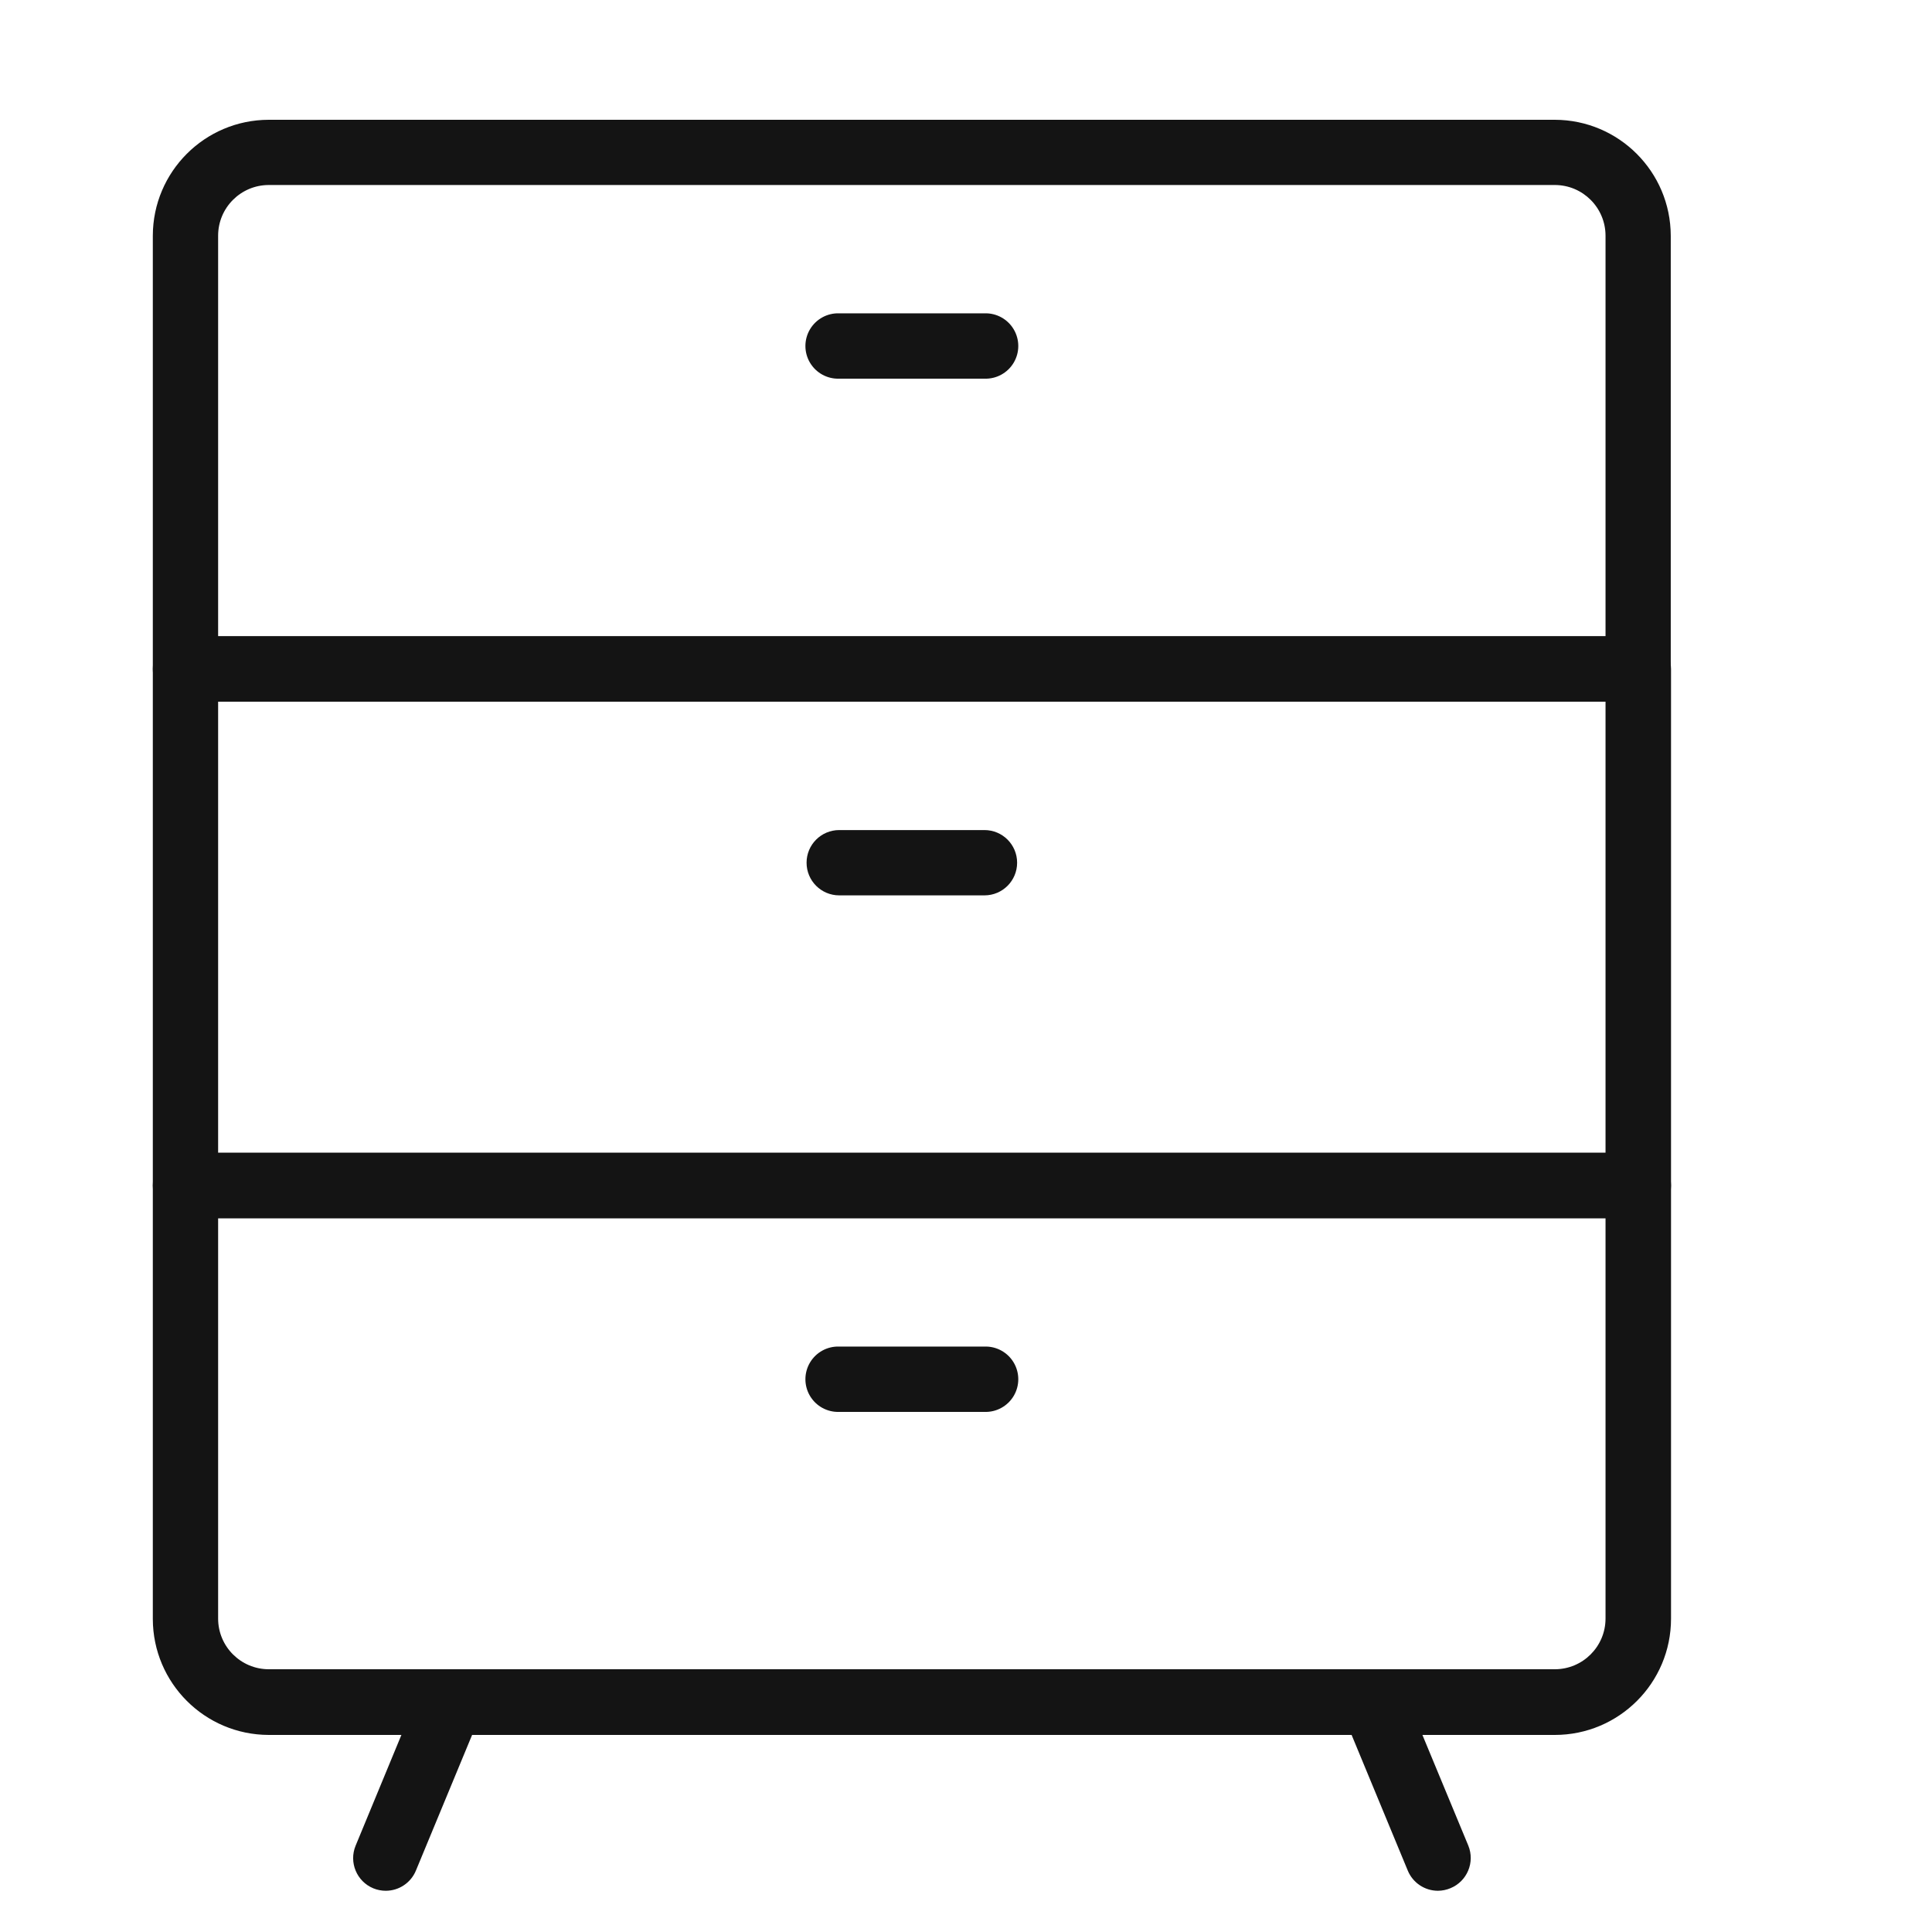
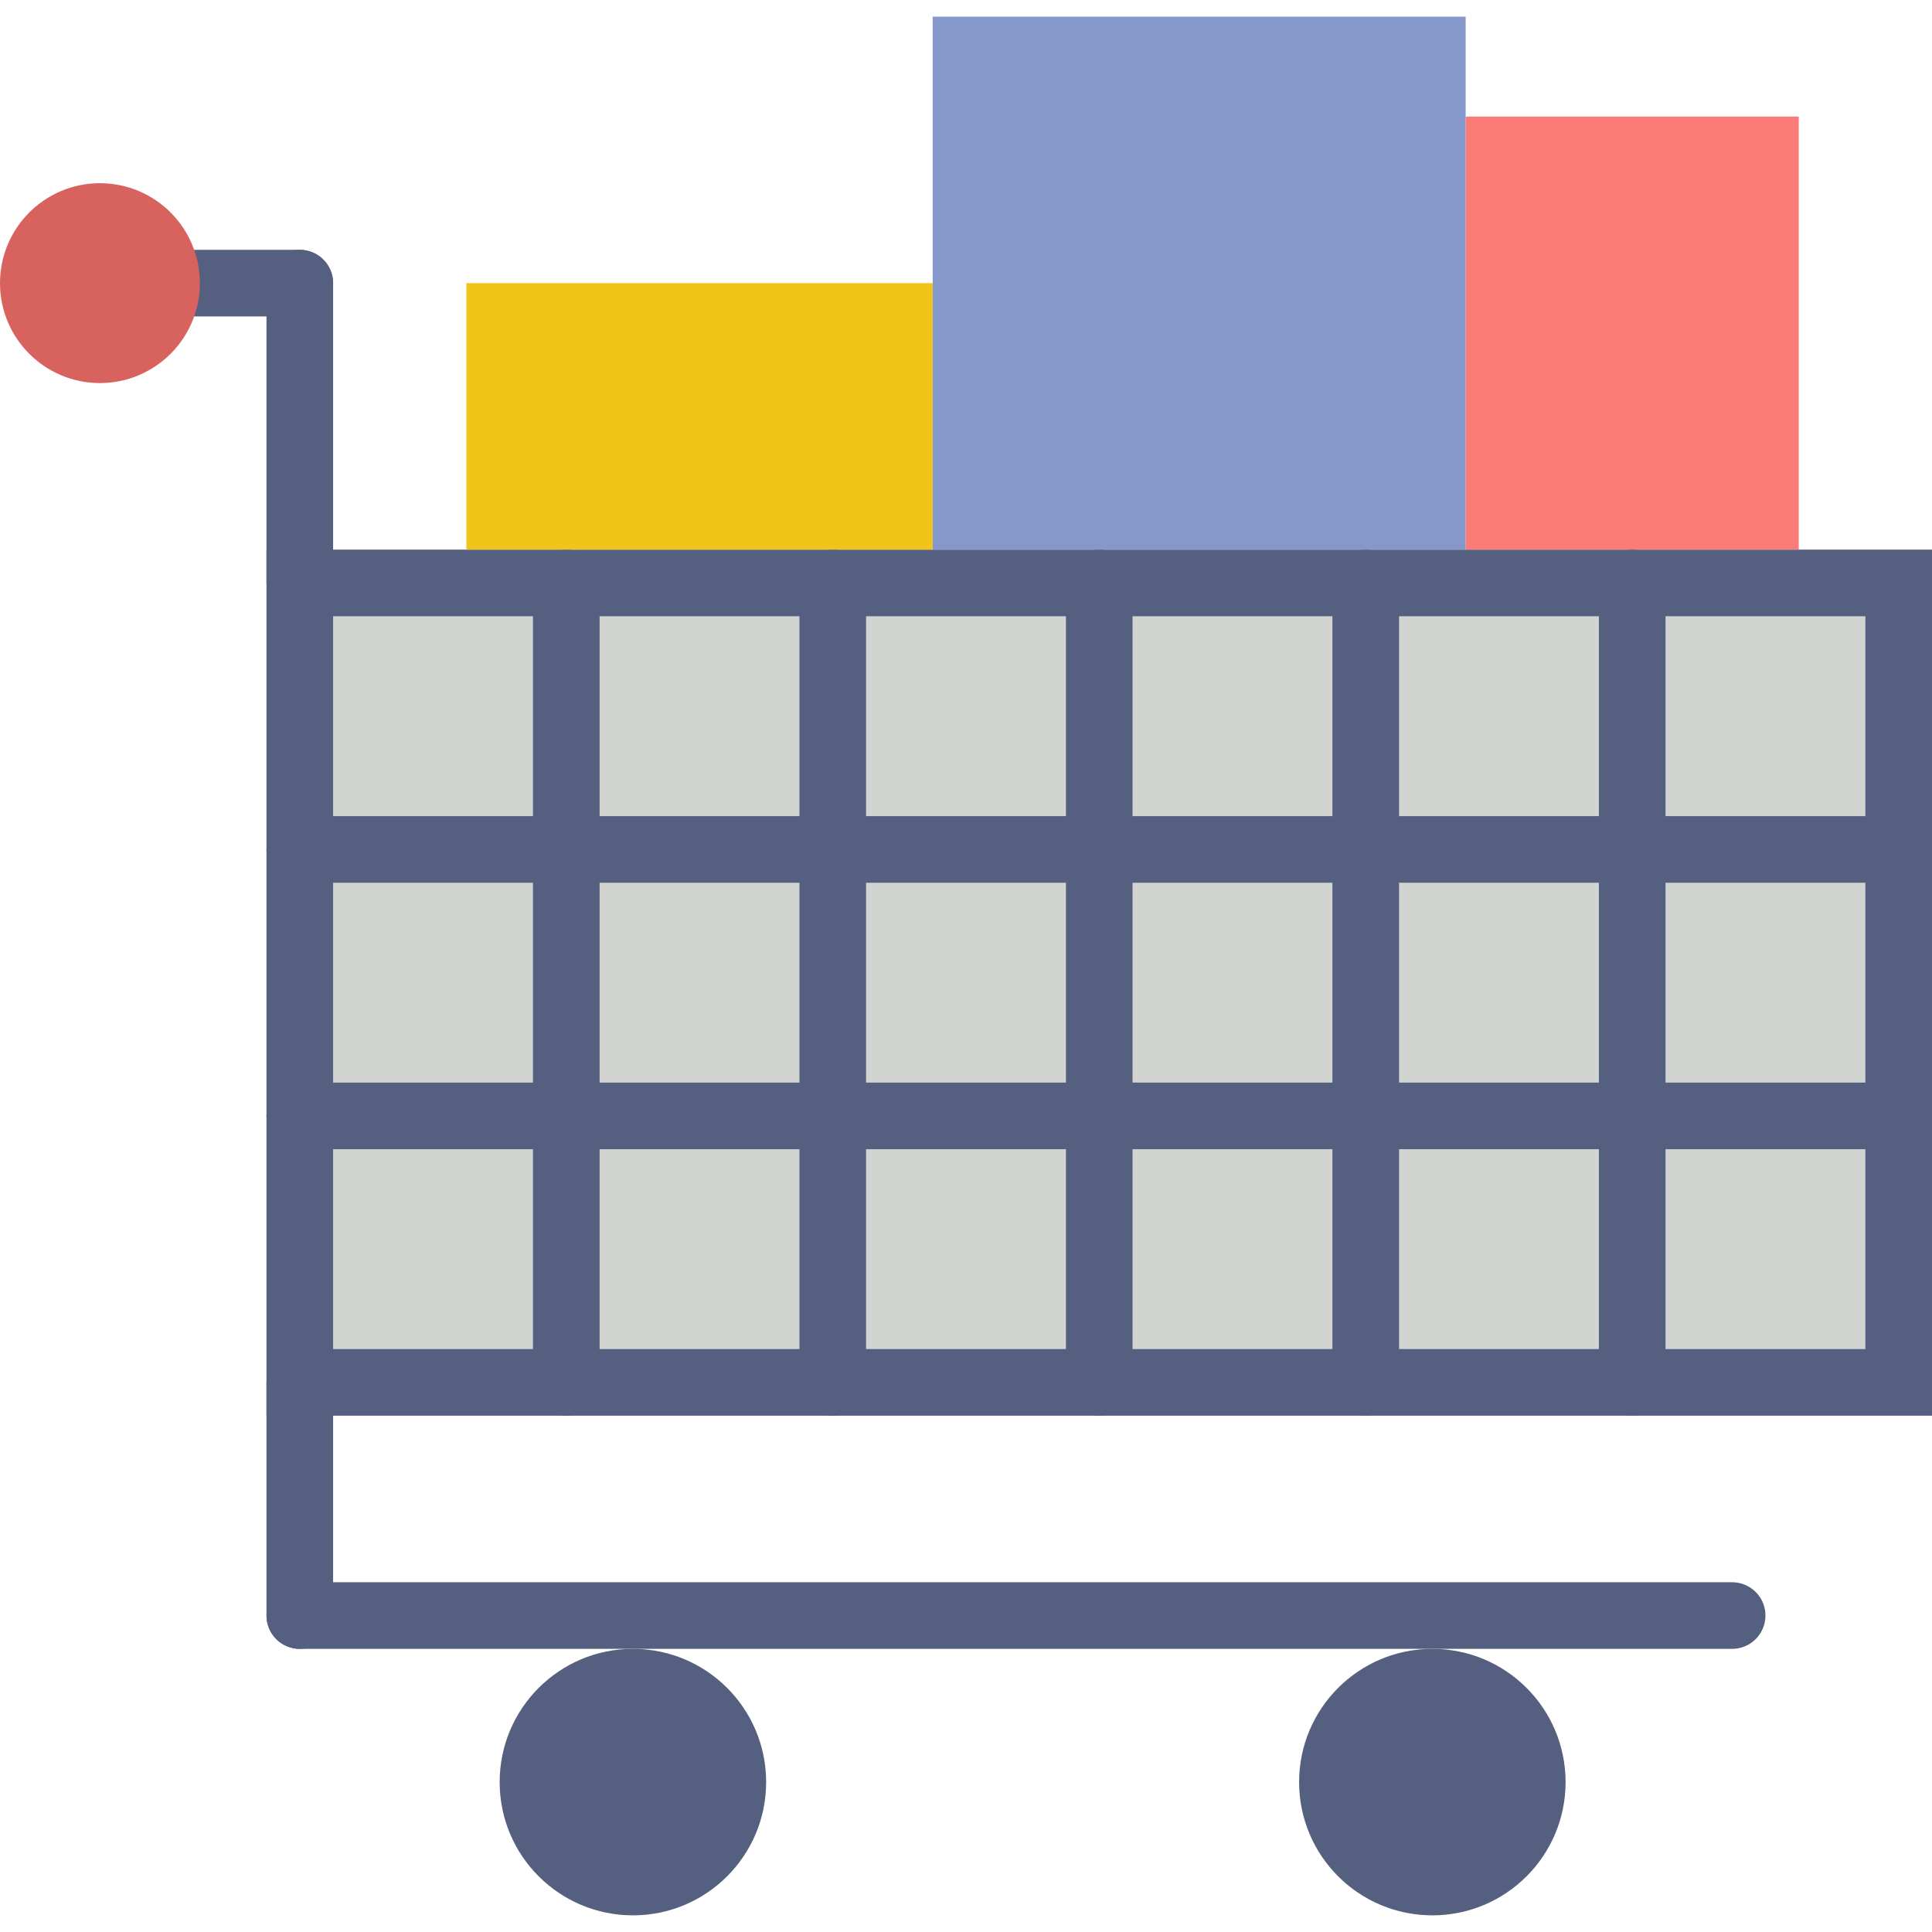
- <svg xmlns="http://www.w3.org/2000/svg" id="Layer_1" data-name="Layer 1" viewBox="0 0 500 500">
-   <defs>
-     <style>.cls-1{fill:#141414;}</style>
-   </defs>
-   <path class="cls-1" d="M424,181.59H48a8.45,8.45,0,0,1-8.45-8.46V61a30.05,30.05,0,0,1,30-30H402.39a30.07,30.07,0,0,1,30,30v112.1A8.46,8.46,0,0,1,424,181.59ZM56.45,164.68H415.51V61a13.13,13.13,0,0,0-13.12-13.12H69.55A13.12,13.12,0,0,0,56.45,61Z" />
-   <path class="cls-1" d="M424,315.26H48a8.45,8.45,0,0,1-8.45-8.45V173.12A8.45,8.45,0,0,1,48,164.67H424a8.46,8.46,0,0,1,8.46,8.45V306.81A8.46,8.46,0,0,1,424,315.26ZM56.45,298.35H415.51V181.58H56.45Z" />
-   <path class="cls-1" d="M402.39,449H69.55a30.06,30.06,0,0,1-30-30V306.81A8.45,8.45,0,0,1,48,298.35H424a8.46,8.46,0,0,1,8.46,8.46v112.1A30.08,30.08,0,0,1,402.39,449ZM56.45,315.26V418.91A13.12,13.12,0,0,0,69.55,432H402.39a13.13,13.13,0,0,0,13.12-13.12V315.26Z" />
-   <path class="cls-1" d="M99.83,489.33a8.57,8.57,0,0,1-3.23-.64,8.46,8.46,0,0,1-4.58-11l16.7-40.39a8.46,8.46,0,0,1,15.63,6.46L107.64,484.1A8.45,8.45,0,0,1,99.83,489.33Z" />
-   <path class="cls-1" d="M372.14,489.33a8.45,8.45,0,0,1-7.81-5.23l-16.72-40.38a8.46,8.46,0,0,1,15.64-6.46L380,477.65a8.46,8.46,0,0,1-4.59,11A8.57,8.57,0,0,1,372.14,489.33Z" />
-   <path class="cls-1" d="M254.78,98H217.19a8.46,8.46,0,1,1,0-16.91h37.59a8.46,8.46,0,1,1,0,16.91Z" />
-   <path class="cls-1" d="M254.78,365.4H217.19a8.46,8.46,0,1,1,0-16.91h37.59a8.46,8.46,0,1,1,0,16.91Z" />
-   <path class="cls-1" d="M254.78,231.72H217.19a8.45,8.45,0,1,1,0-16.9h37.59a8.45,8.45,0,1,1,0,16.9Z" />
+ <svg xmlns="http://www.w3.org/2000/svg" version="1.1" id="Capa_1" x="0px" y="0px" viewBox="0 0 58 58" style="enable-background:new 0 0 58 58;" xml:space="preserve">
+   <g>
+     <g>
+       <rect x="9" y="17.5" style="fill:#D1D4D1;" width="48" height="24" />
+       <path style="fill:#556080;" d="M58,42.5H8v-26h50V42.5z M10,40.5h46v-22H10V40.5z" />
+     </g>
+     <path style="fill:#556080;" d="M9,9.5H4c-0.552,0-1-0.447-1-1s0.448-1,1-1h5c0.552,0,1,0.447,1,1S9.552,9.5,9,9.5z" />
+     <path style="fill:#556080;" d="M9,18.5c-0.552,0-1-0.447-1-1v-9c0-0.553,0.448-1,1-1s1,0.447,1,1v9C10,18.053,9.552,18.5,9,18.5z" />
+     <path style="fill:#556080;" d="M9,49.5c-0.552,0-1-0.447-1-1v-7c0-0.553,0.448-1,1-1s1,0.447,1,1v7C10,49.053,9.552,49.5,9,49.5z" />
+     <circle style="fill:#556080;" cx="19" cy="53.5" r="4" />
+     <circle style="fill:#556080;" cx="43" cy="53.5" r="4" />
+     <path style="fill:#556080;" d="M52,49.5H9c-0.552,0-1-0.447-1-1s0.448-1,1-1h43c0.552,0,1,0.447,1,1S52.552,49.5,52,49.5z" />
+     <path style="fill:#556080;" d="M57,26.5H9c-0.552,0-1-0.447-1-1s0.448-1,1-1h48c0.552,0,1,0.447,1,1S57.552,26.5,57,26.5z" />
+     <path style="fill:#556080;" d="M57,34.5H9c-0.552,0-1-0.447-1-1s0.448-1,1-1h48c0.552,0,1,0.447,1,1S57.552,34.5,57,34.5z" />
+     <path style="fill:#556080;" d="M17,42.5c-0.552,0-1-0.447-1-1v-24c0-0.553,0.448-1,1-1s1,0.447,1,1v24   C18,42.053,17.552,42.5,17,42.5z" />
+     <path style="fill:#556080;" d="M25,42.5c-0.552,0-1-0.447-1-1v-24c0-0.553,0.448-1,1-1s1,0.447,1,1v24   C26,42.053,25.552,42.5,25,42.5z" />
+     <path style="fill:#556080;" d="M33,42.5c-0.552,0-1-0.447-1-1v-24c0-0.553,0.448-1,1-1s1,0.447,1,1v24   C34,42.053,33.552,42.5,33,42.5z" />
+     <path style="fill:#556080;" d="M41,42.5c-0.552,0-1-0.447-1-1v-24c0-0.553,0.448-1,1-1s1,0.447,1,1v24   C42,42.053,41.552,42.5,41,42.5z" />
+     <path style="fill:#556080;" d="M49,42.5c-0.552,0-1-0.447-1-1v-24c0-0.553,0.448-1,1-1s1,0.447,1,1v24   C50,42.053,49.552,42.5,49,42.5z" />
+     <circle style="fill:#D8625E;" cx="3" cy="8.5" r="3" />
+     <rect x="14" y="8.5" style="fill:#F0C419;" width="14" height="8" />
+     <rect x="28" y="0.5" style="fill:#8697CB;" width="16" height="16" />
+     <rect x="44" y="3.5" style="fill:#FB7B76;" width="10" height="13" />
+   </g>
+   <g>
+ </g>
+   <g>
+ </g>
+   <g>
+ </g>
+   <g>
+ </g>
+   <g>
+ </g>
+   <g>
+ </g>
+   <g>
+ </g>
+   <g>
+ </g>
+   <g>
+ </g>
+   <g>
+ </g>
+   <g>
+ </g>
+   <g>
+ </g>
+   <g>
+ </g>
+   <g>
+ </g>
+   <g>
+ </g>
</svg>
